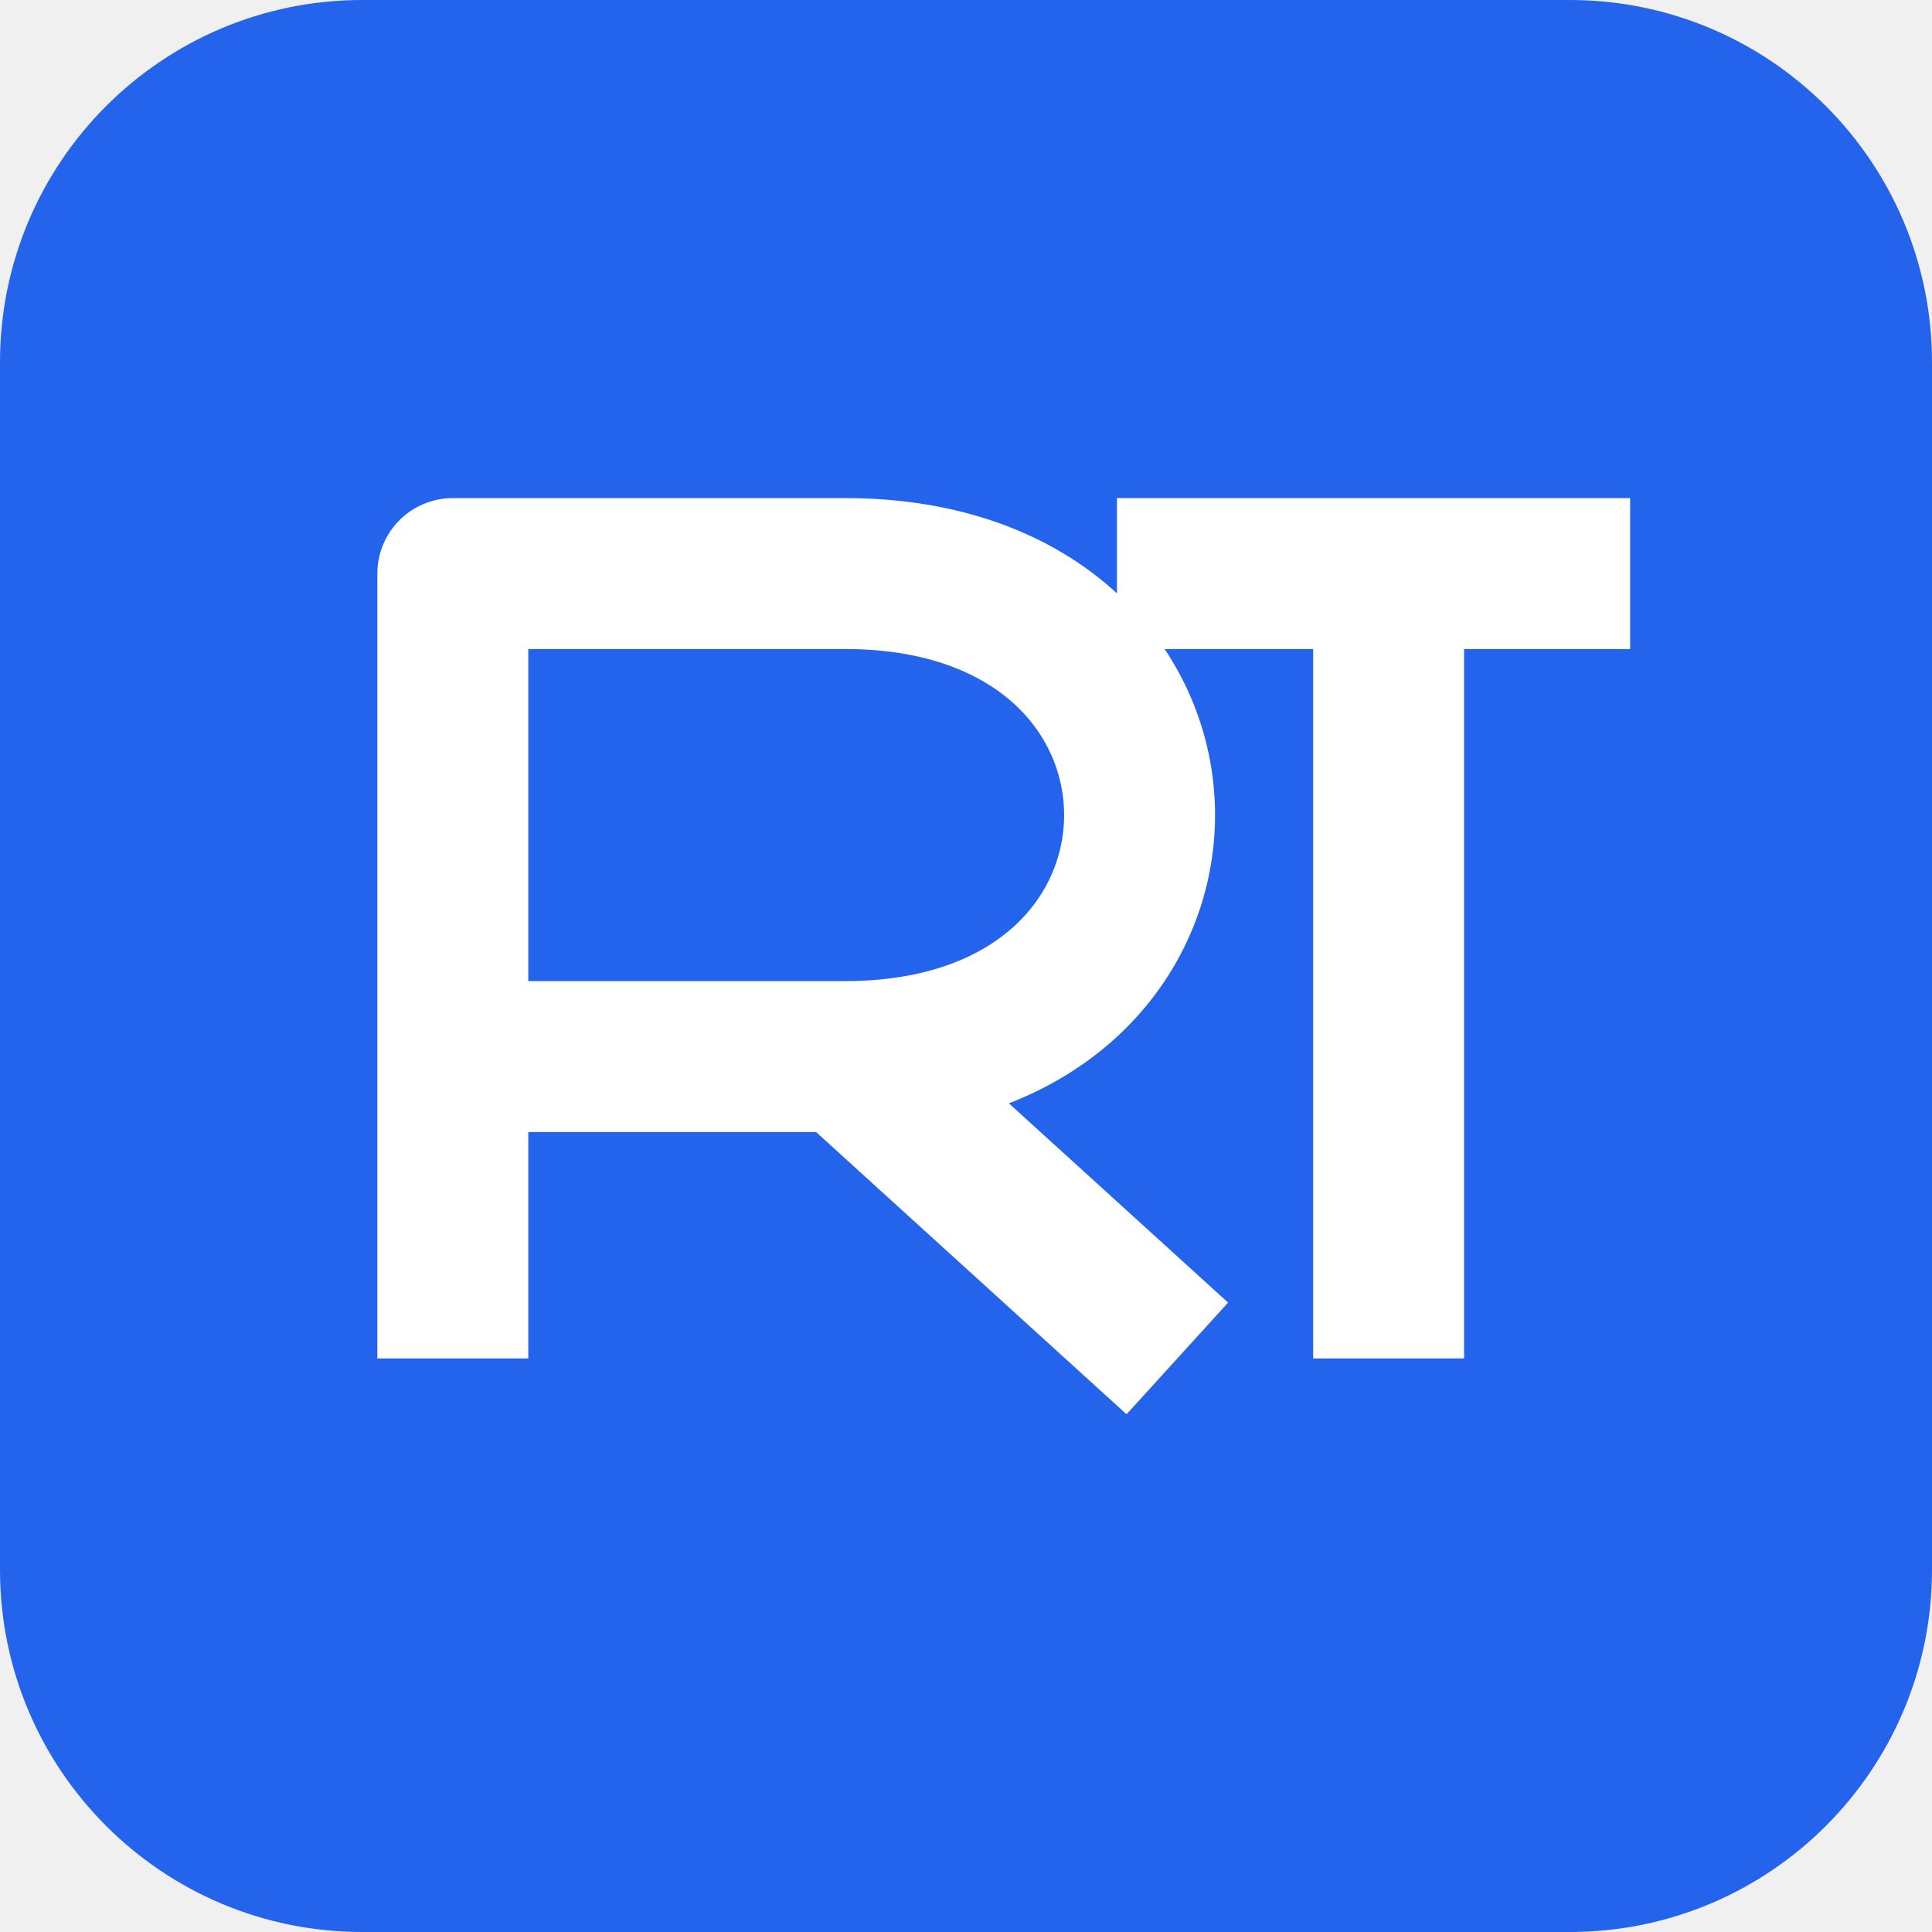
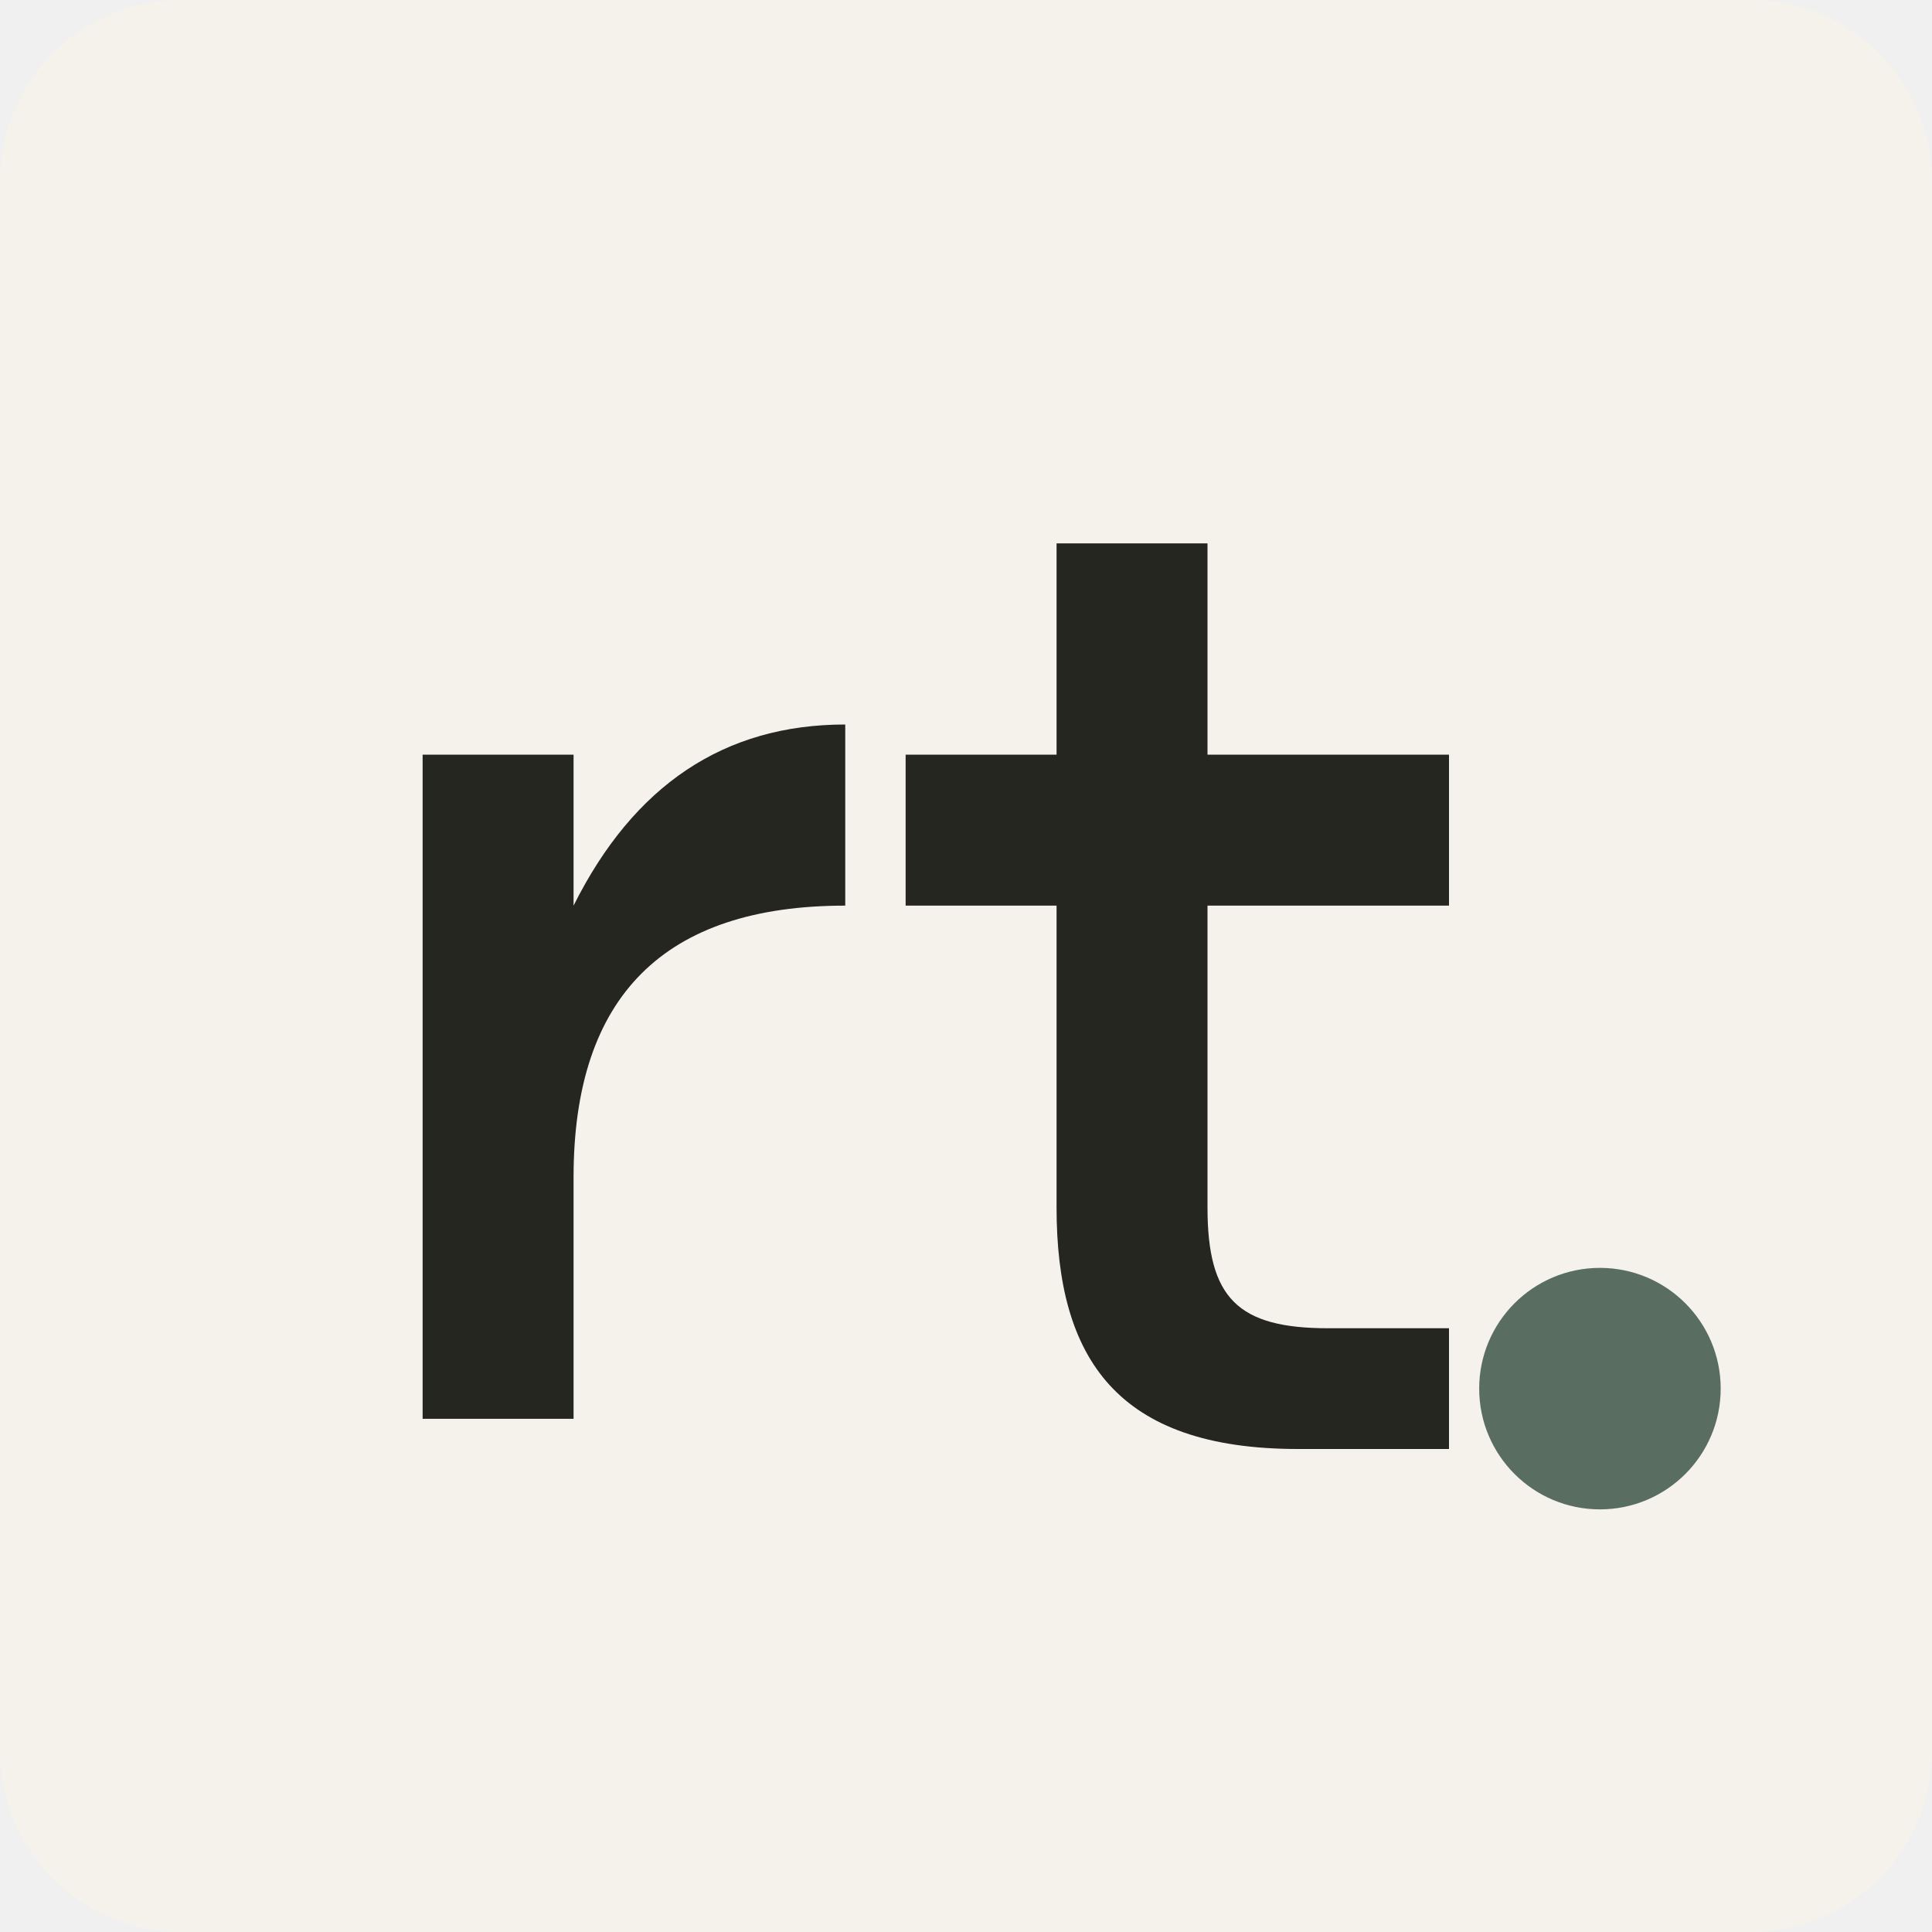
<svg xmlns="http://www.w3.org/2000/svg" viewBox="0 0 64 64">
-   <rect width="64" height="64" rx="12" fill="#2463eb" />
-   <path d="M15 45V19h13c13 0 13 16 0 16H15m13 0 11 10M37 19h17m-8 0v26" fill="none" stroke="#fff" stroke-width="5" stroke-linejoin="round" />
+   <rect width="64" height="64" rx="6" fill="#f5f2eb" />
+   <path d="M14 47V25h5v5c2-4 5-6 9-6v6c-6 0-9 3-9 9v8zm21-29h5v7h8v5h-8v10c0 3 1 4 4 4h4v4h-5c-6 0-8-3-8-8V30h-5v-5h5z" fill="#252620" />
+   <circle cx="53" cy="46" r="4" fill="#596e60" />
</svg>
